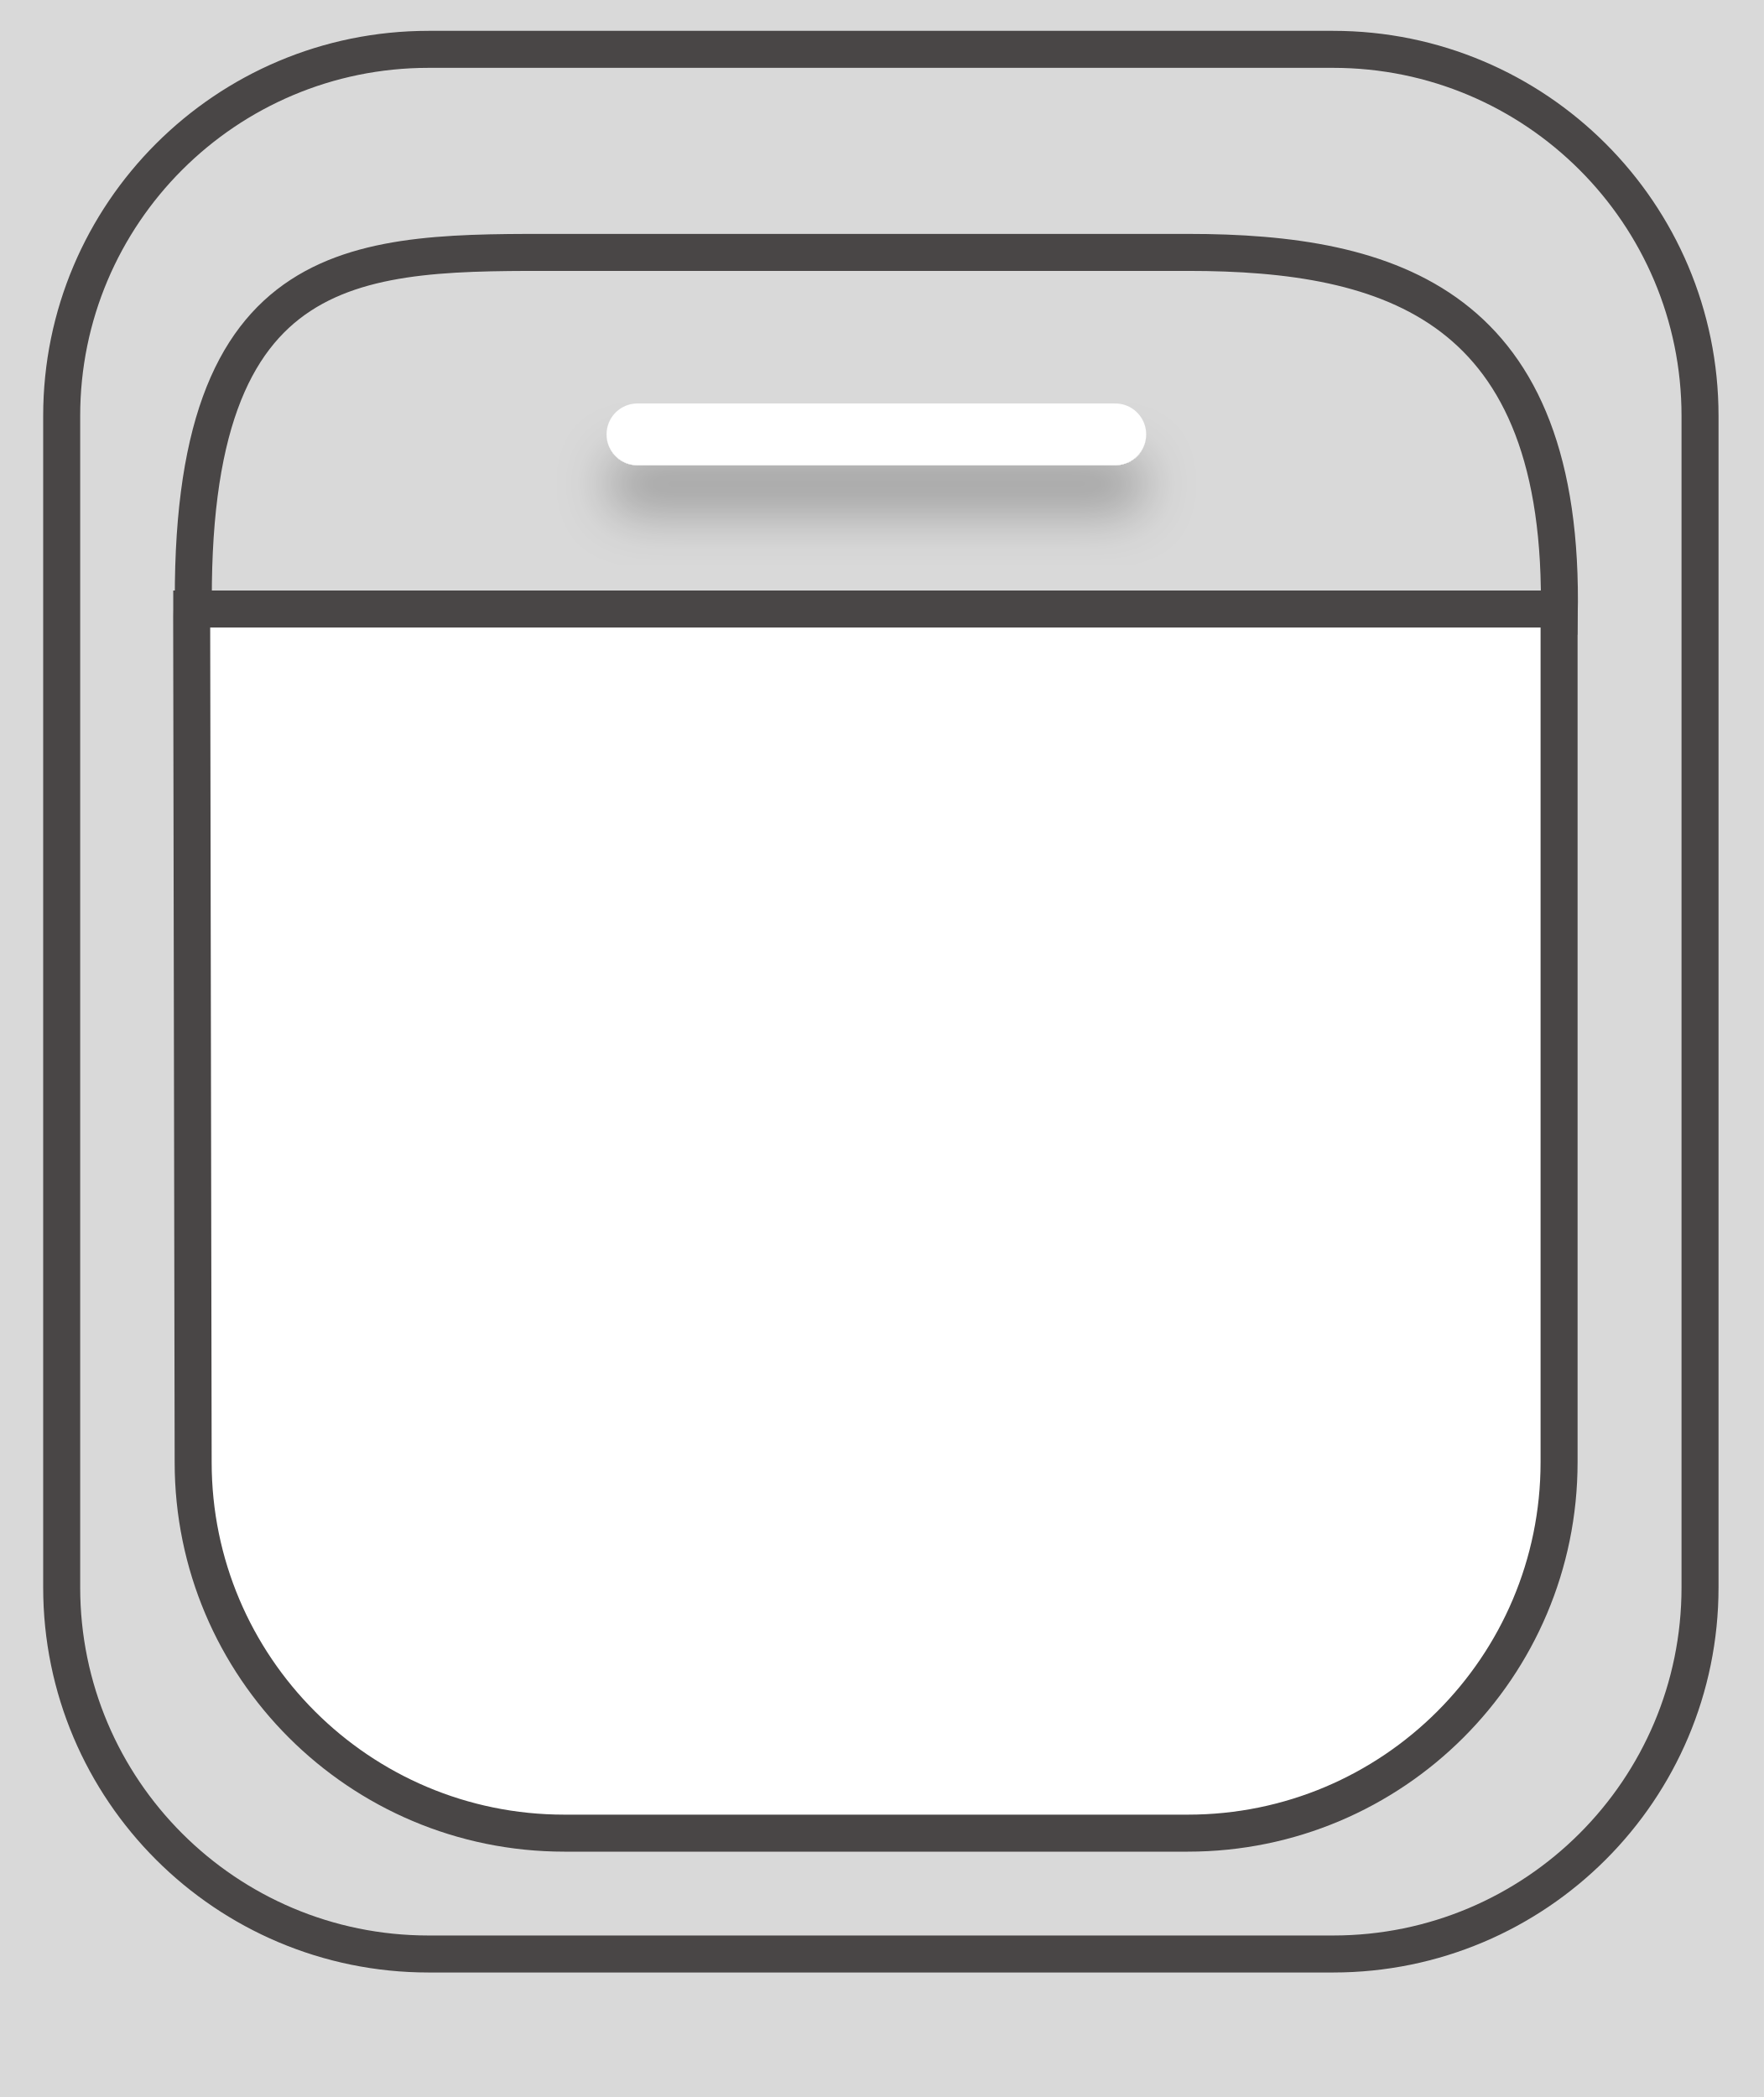
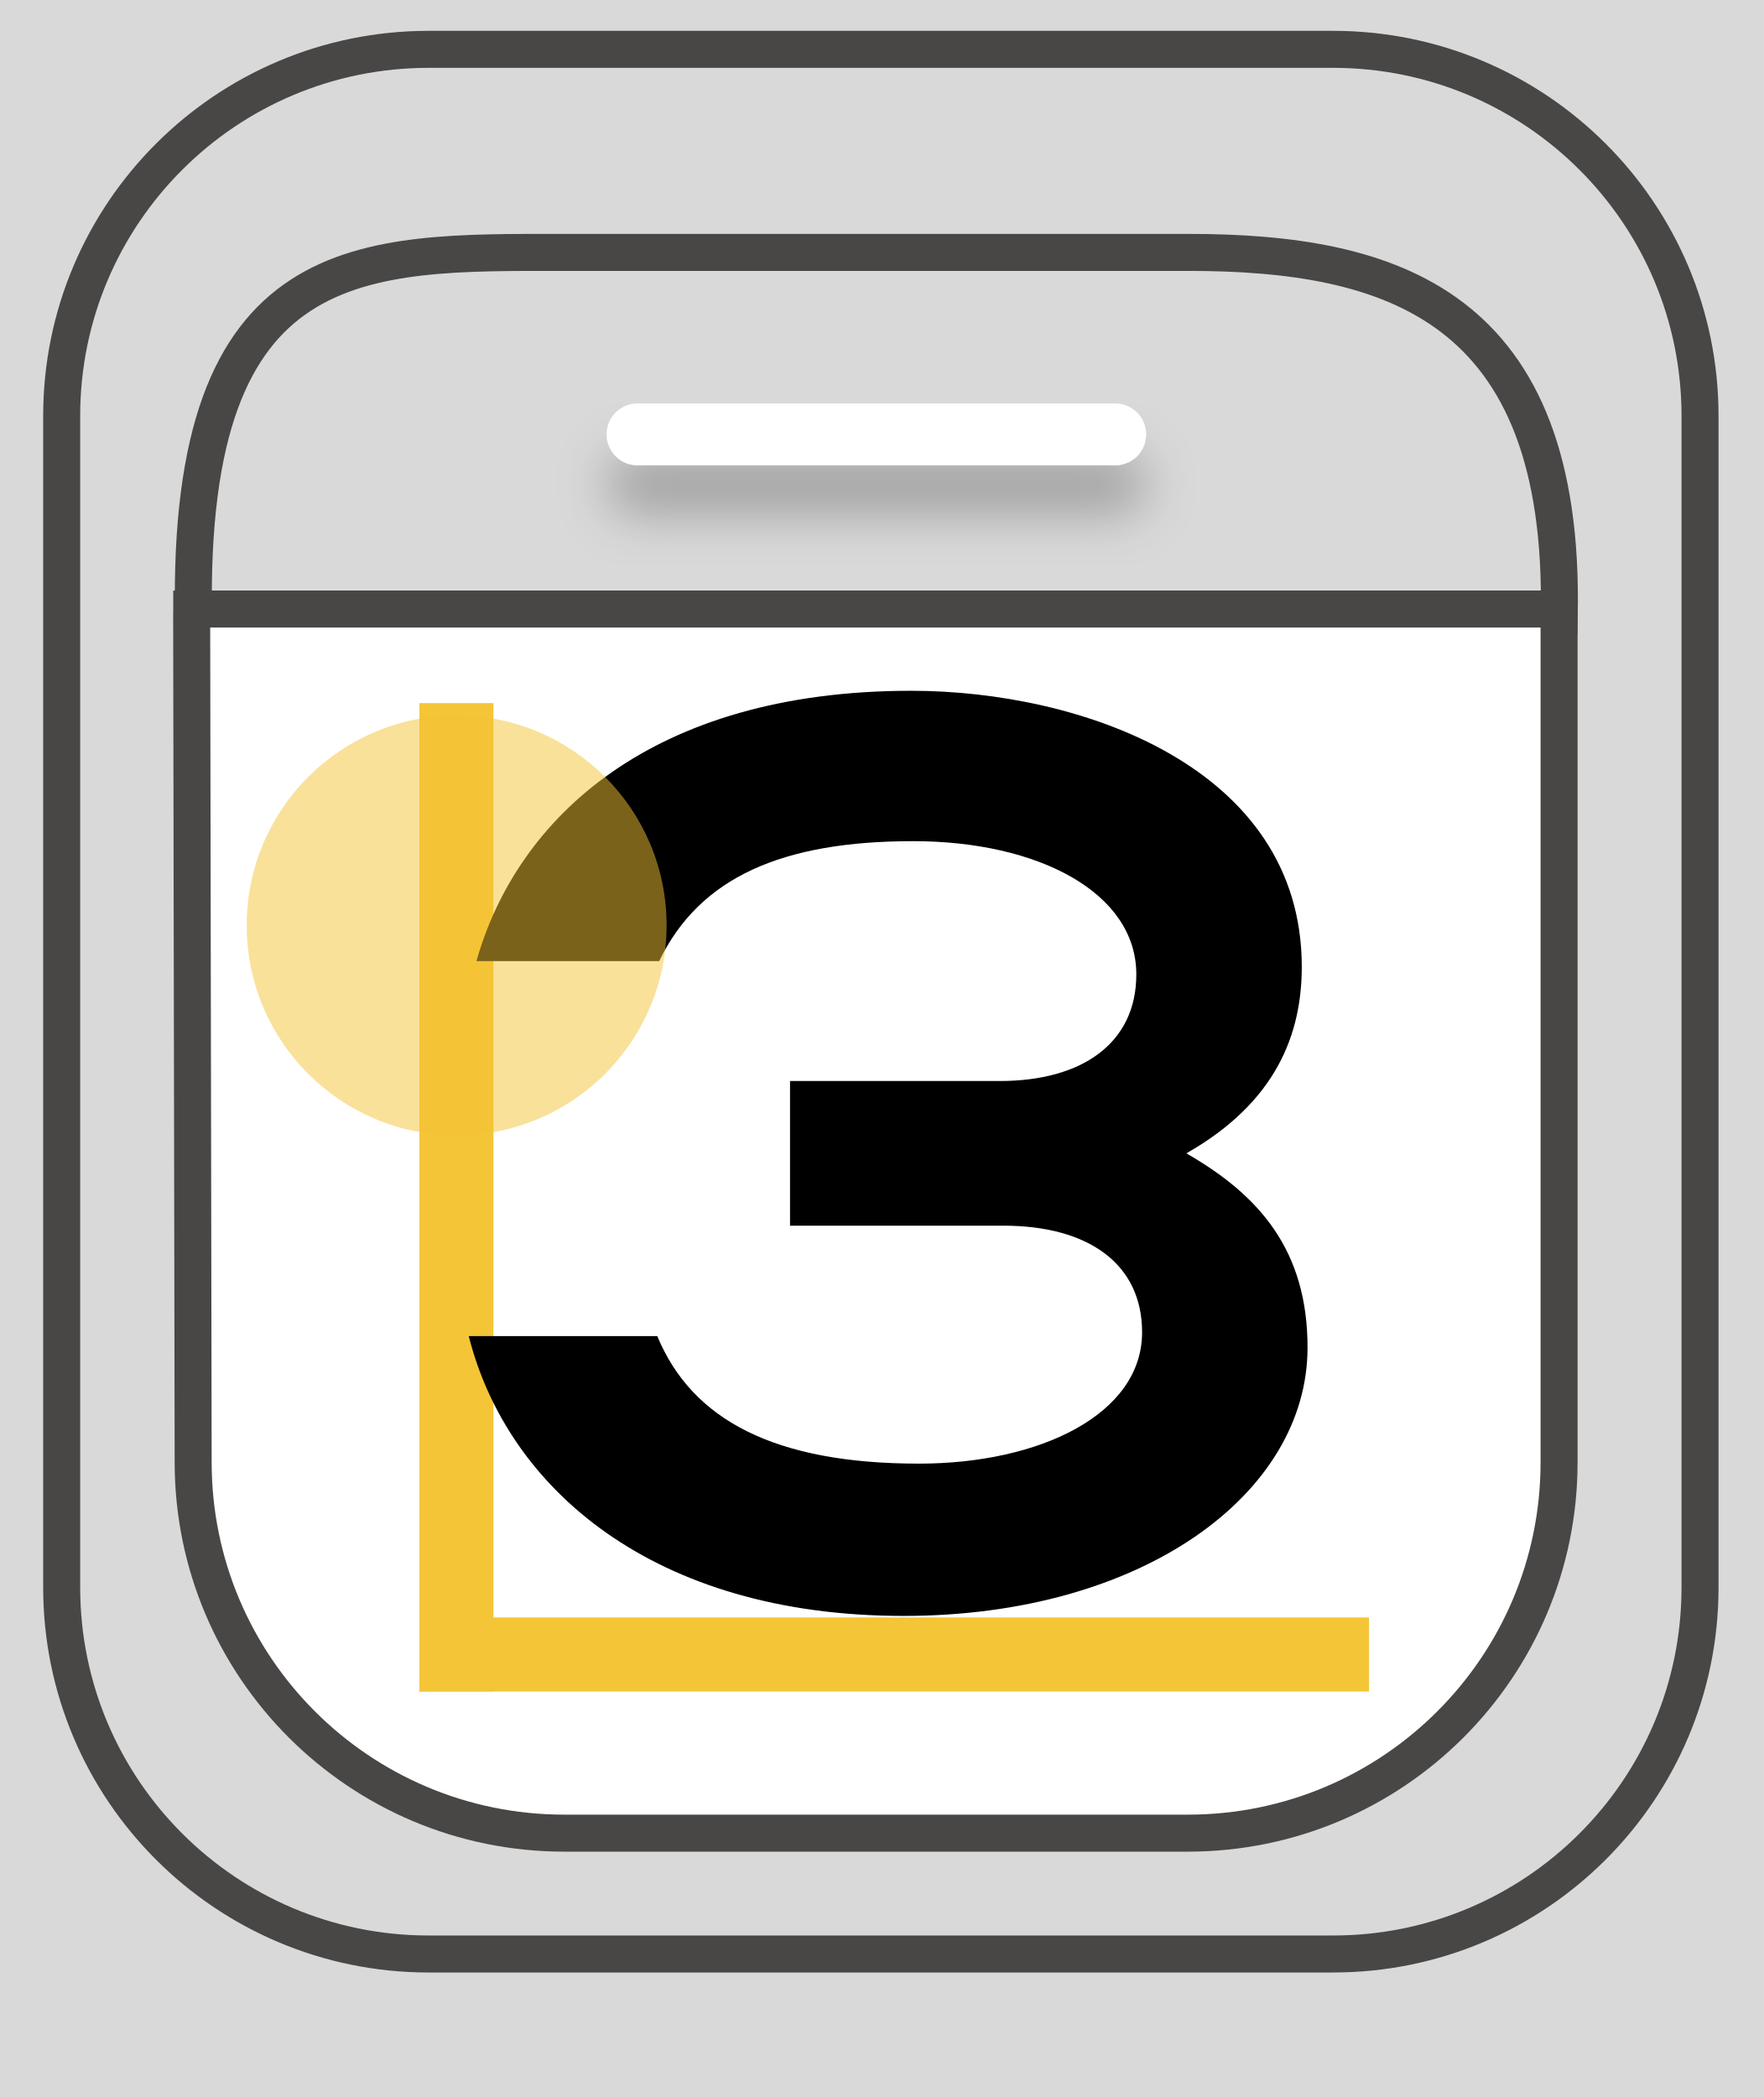
<svg xmlns="http://www.w3.org/2000/svg" width="143" height="170" viewBox="0 0 143 170" fill="none">
  <rect width="143" height="170" fill="#D9D9D9" />
  <path d="M108.072 158.407H34.745C18.317 158.407 5 145.101 5 128.685V33.722C5 17.307 18.317 4 34.745 4H108.072C124.5 4 137.818 17.307 137.818 33.722V128.685C137.818 145.101 124.5 158.407 108.072 158.407Z" fill="#D9D9D9" stroke="#494646" stroke-width="3" stroke-miterlimit="10" />
  <path d="M15.686 49.96H126.404C126.937 24.666 112.745 20.462 96.317 20.462H45.773C29.345 20.462 15.153 19.913 15.686 49.96Z" fill="#D9D9D9" stroke="#494646" stroke-width="3" stroke-miterlimit="10" />
  <path d="M15.545 49.376C15.542 49.567 15.538 49.758 15.538 49.949L15.659 118.54C15.659 135.146 29.134 148.61 45.753 148.61H96.297C112.916 148.61 126.391 135.146 126.391 118.54V49.946C126.391 49.755 126.387 49.564 126.384 49.373H15.545V49.376Z" fill="white" stroke="#494646" stroke-width="3" stroke-miterlimit="10" />
  <g filter="url(#filter0_d_232_95)">
    <path d="M51.676 35.209H90.414" stroke="white" stroke-width="5" stroke-miterlimit="10" stroke-linecap="round" stroke-linejoin="round" />
  </g>
+   <line x1="37" y1="57" x2="37" y2="137.126" stroke="#F4C537" stroke-width="6" />
+   <line x1="34" y1="134.126" x2="110.984" y2="134.126" stroke="#F4C537" stroke-width="6" />
+   <path d="M105.532 78.376C105.532 83.778 103.505 89.333 96.174 93.5C102.101 96.895 106 101.37 106 109.241C106 121.123 92.587 131 73.248 131C52.972 131 41.119 120.66 38 108.315H53.284C56.092 115.105 62.798 118.654 74.495 118.654C84.321 118.654 92.587 114.642 92.587 108.006C92.587 102.451 88.22 99.364 81.358 99.364H64.046V87.636H81.046C87.752 87.636 92.119 84.549 92.119 78.994C92.119 72.358 84.165 68.191 74.028 68.191C63.422 68.191 56.716 71.124 53.44 77.914H38.624C41.899 66.34 52.816 56 73.872 56C87.596 56 105.532 62.173 105.532 78.376Z" fill="black" />
+   <circle cx="37.02" cy="75.02" r="17.02" fill="#F4C537" fill-opacity="0.5" />
  <defs>
    <filter id="filter0_d_232_95" x="45.176" y="32.709" width="51.739" height="13" filterUnits="userSpaceOnUse" color-interpolation-filters="sRGB">
      <feFlood flood-opacity="0" result="BackgroundImageFix" />
      <feColorMatrix in="SourceAlpha" type="matrix" values="0 0 0 0 0 0 0 0 0 0 0 0 0 0 0 0 0 0 127 0" result="hardAlpha" />
      <feOffset dy="4" />
      <feGaussianBlur stdDeviation="2" />
      <feComposite in2="hardAlpha" operator="out" />
      <feColorMatrix type="matrix" values="0 0 0 0 0 0 0 0 0 0 0 0 0 0 0 0 0 0 0.25 0" />
      <feBlend mode="normal" in2="BackgroundImageFix" result="effect1_dropShadow_232_95" />
      <feBlend mode="normal" in="SourceGraphic" in2="effect1_dropShadow_232_95" result="shape" />
    </filter>
  </defs>
</svg>
